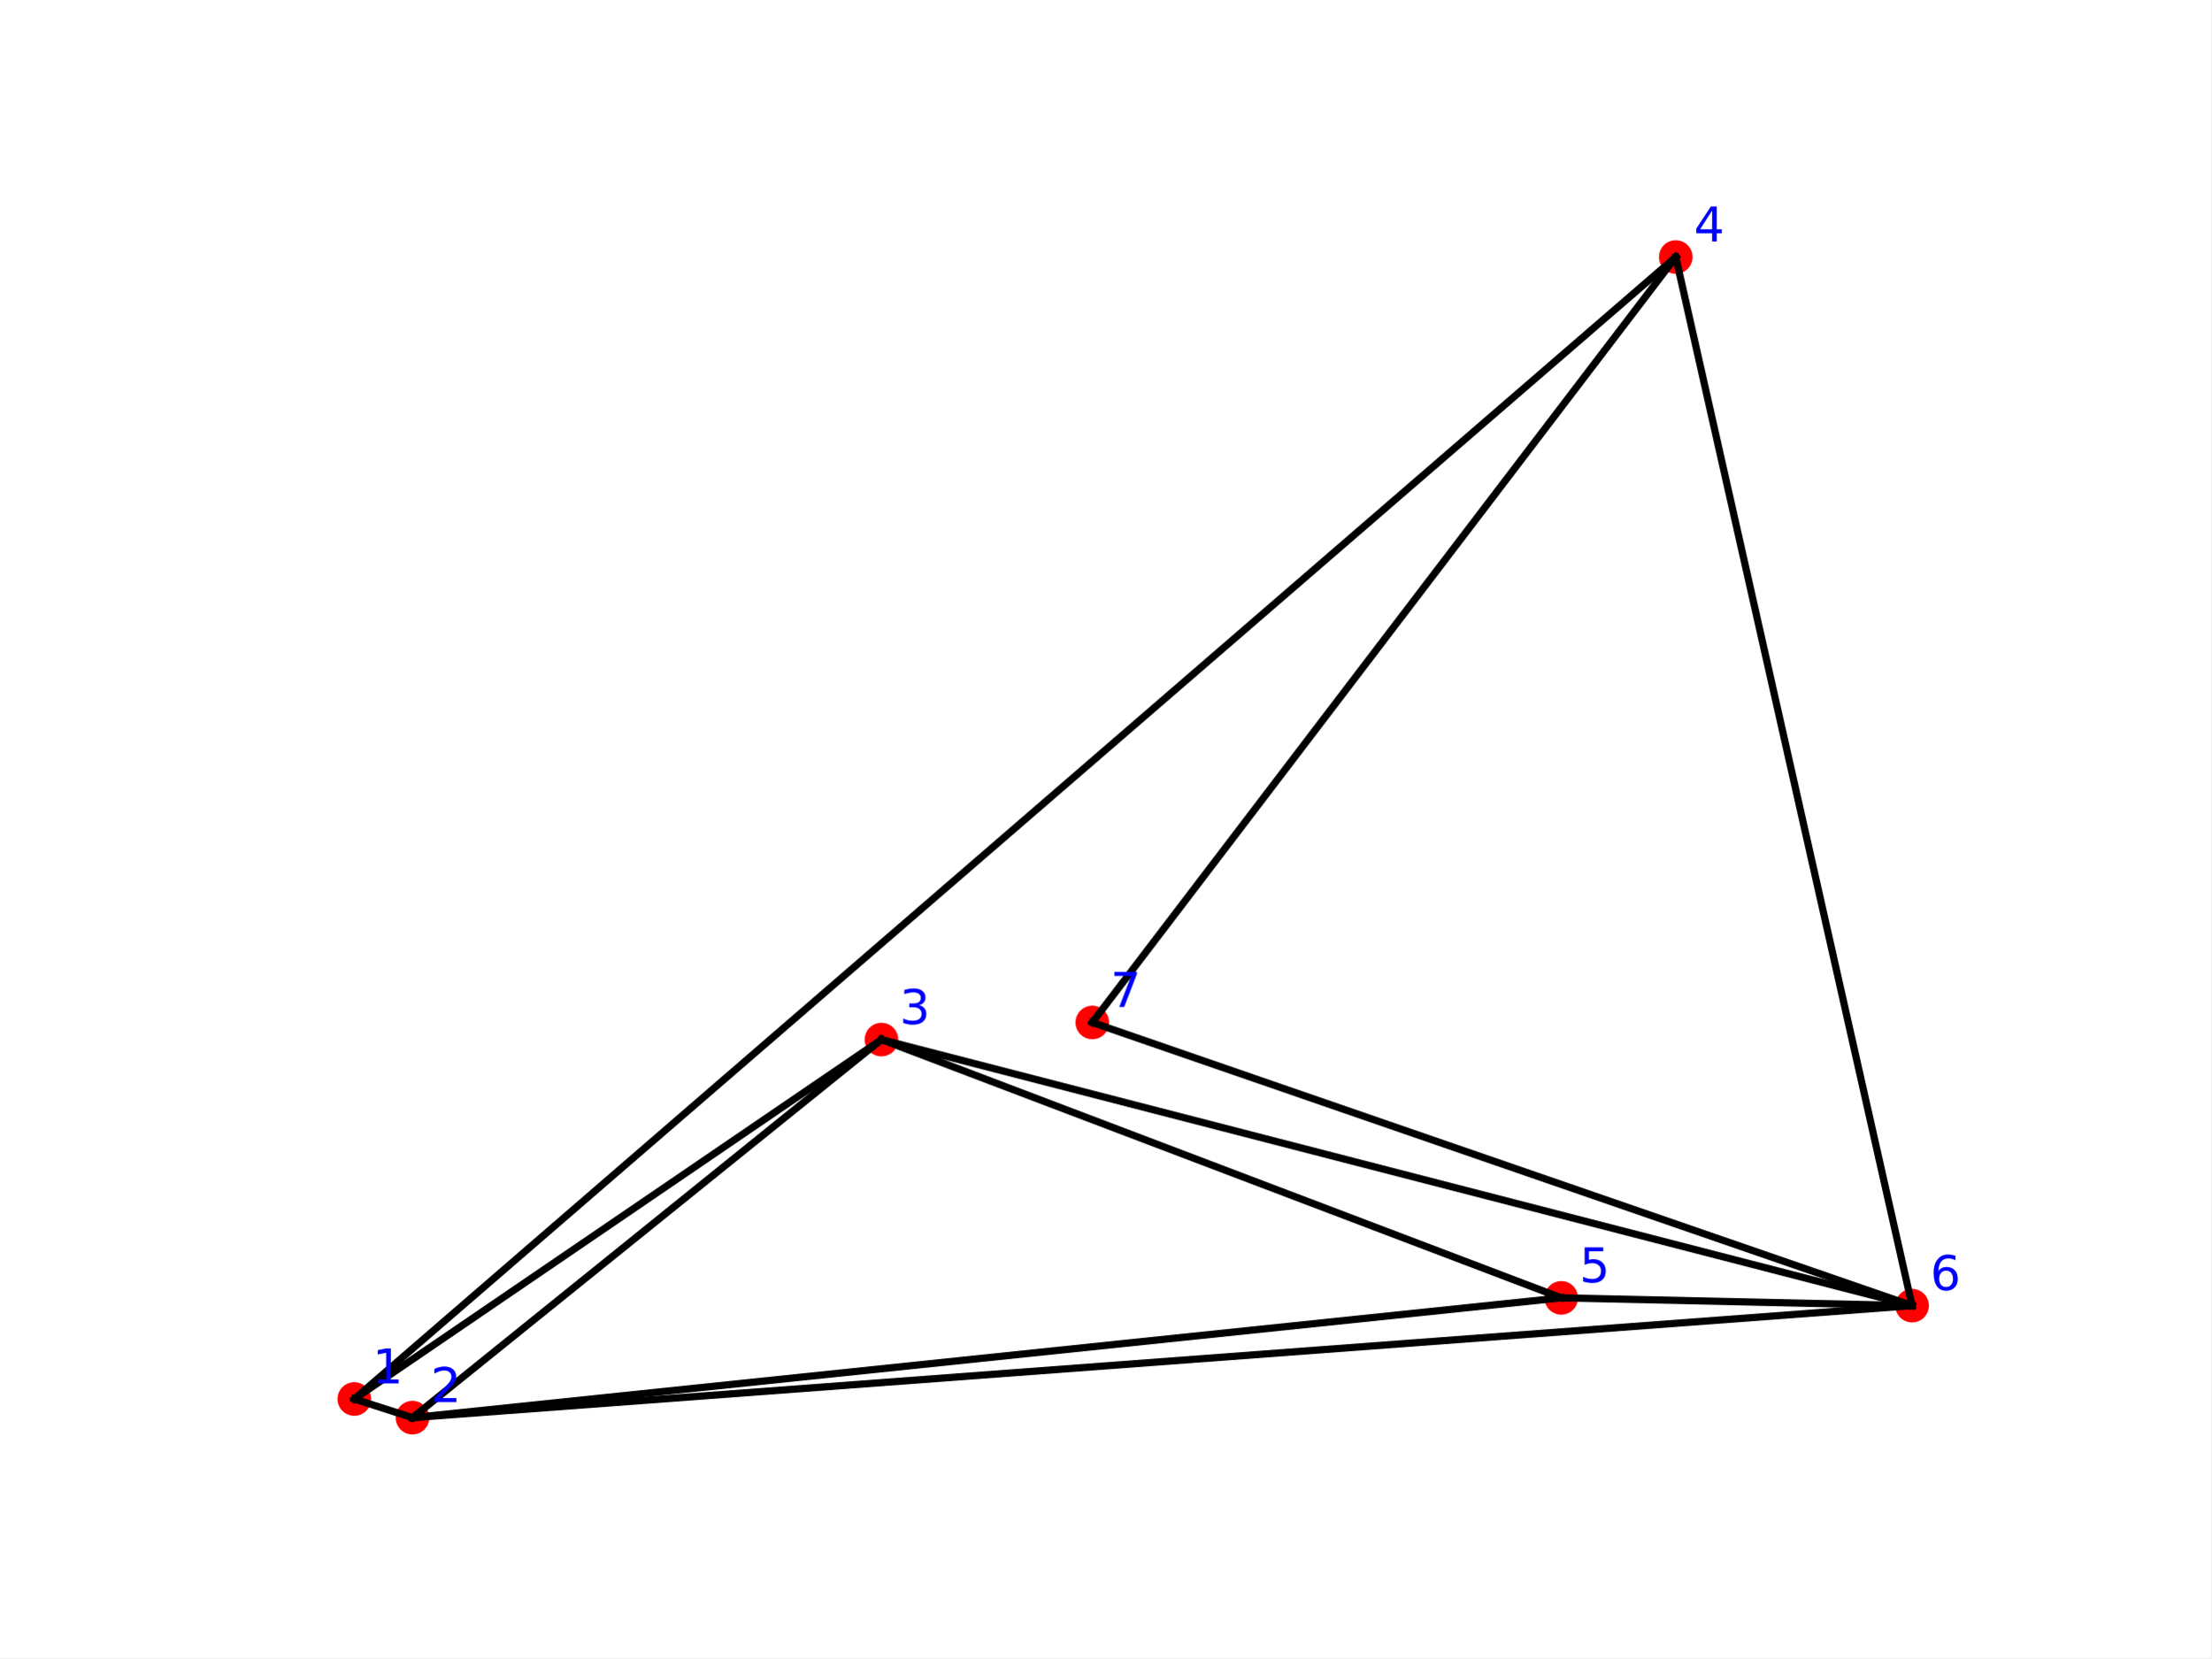
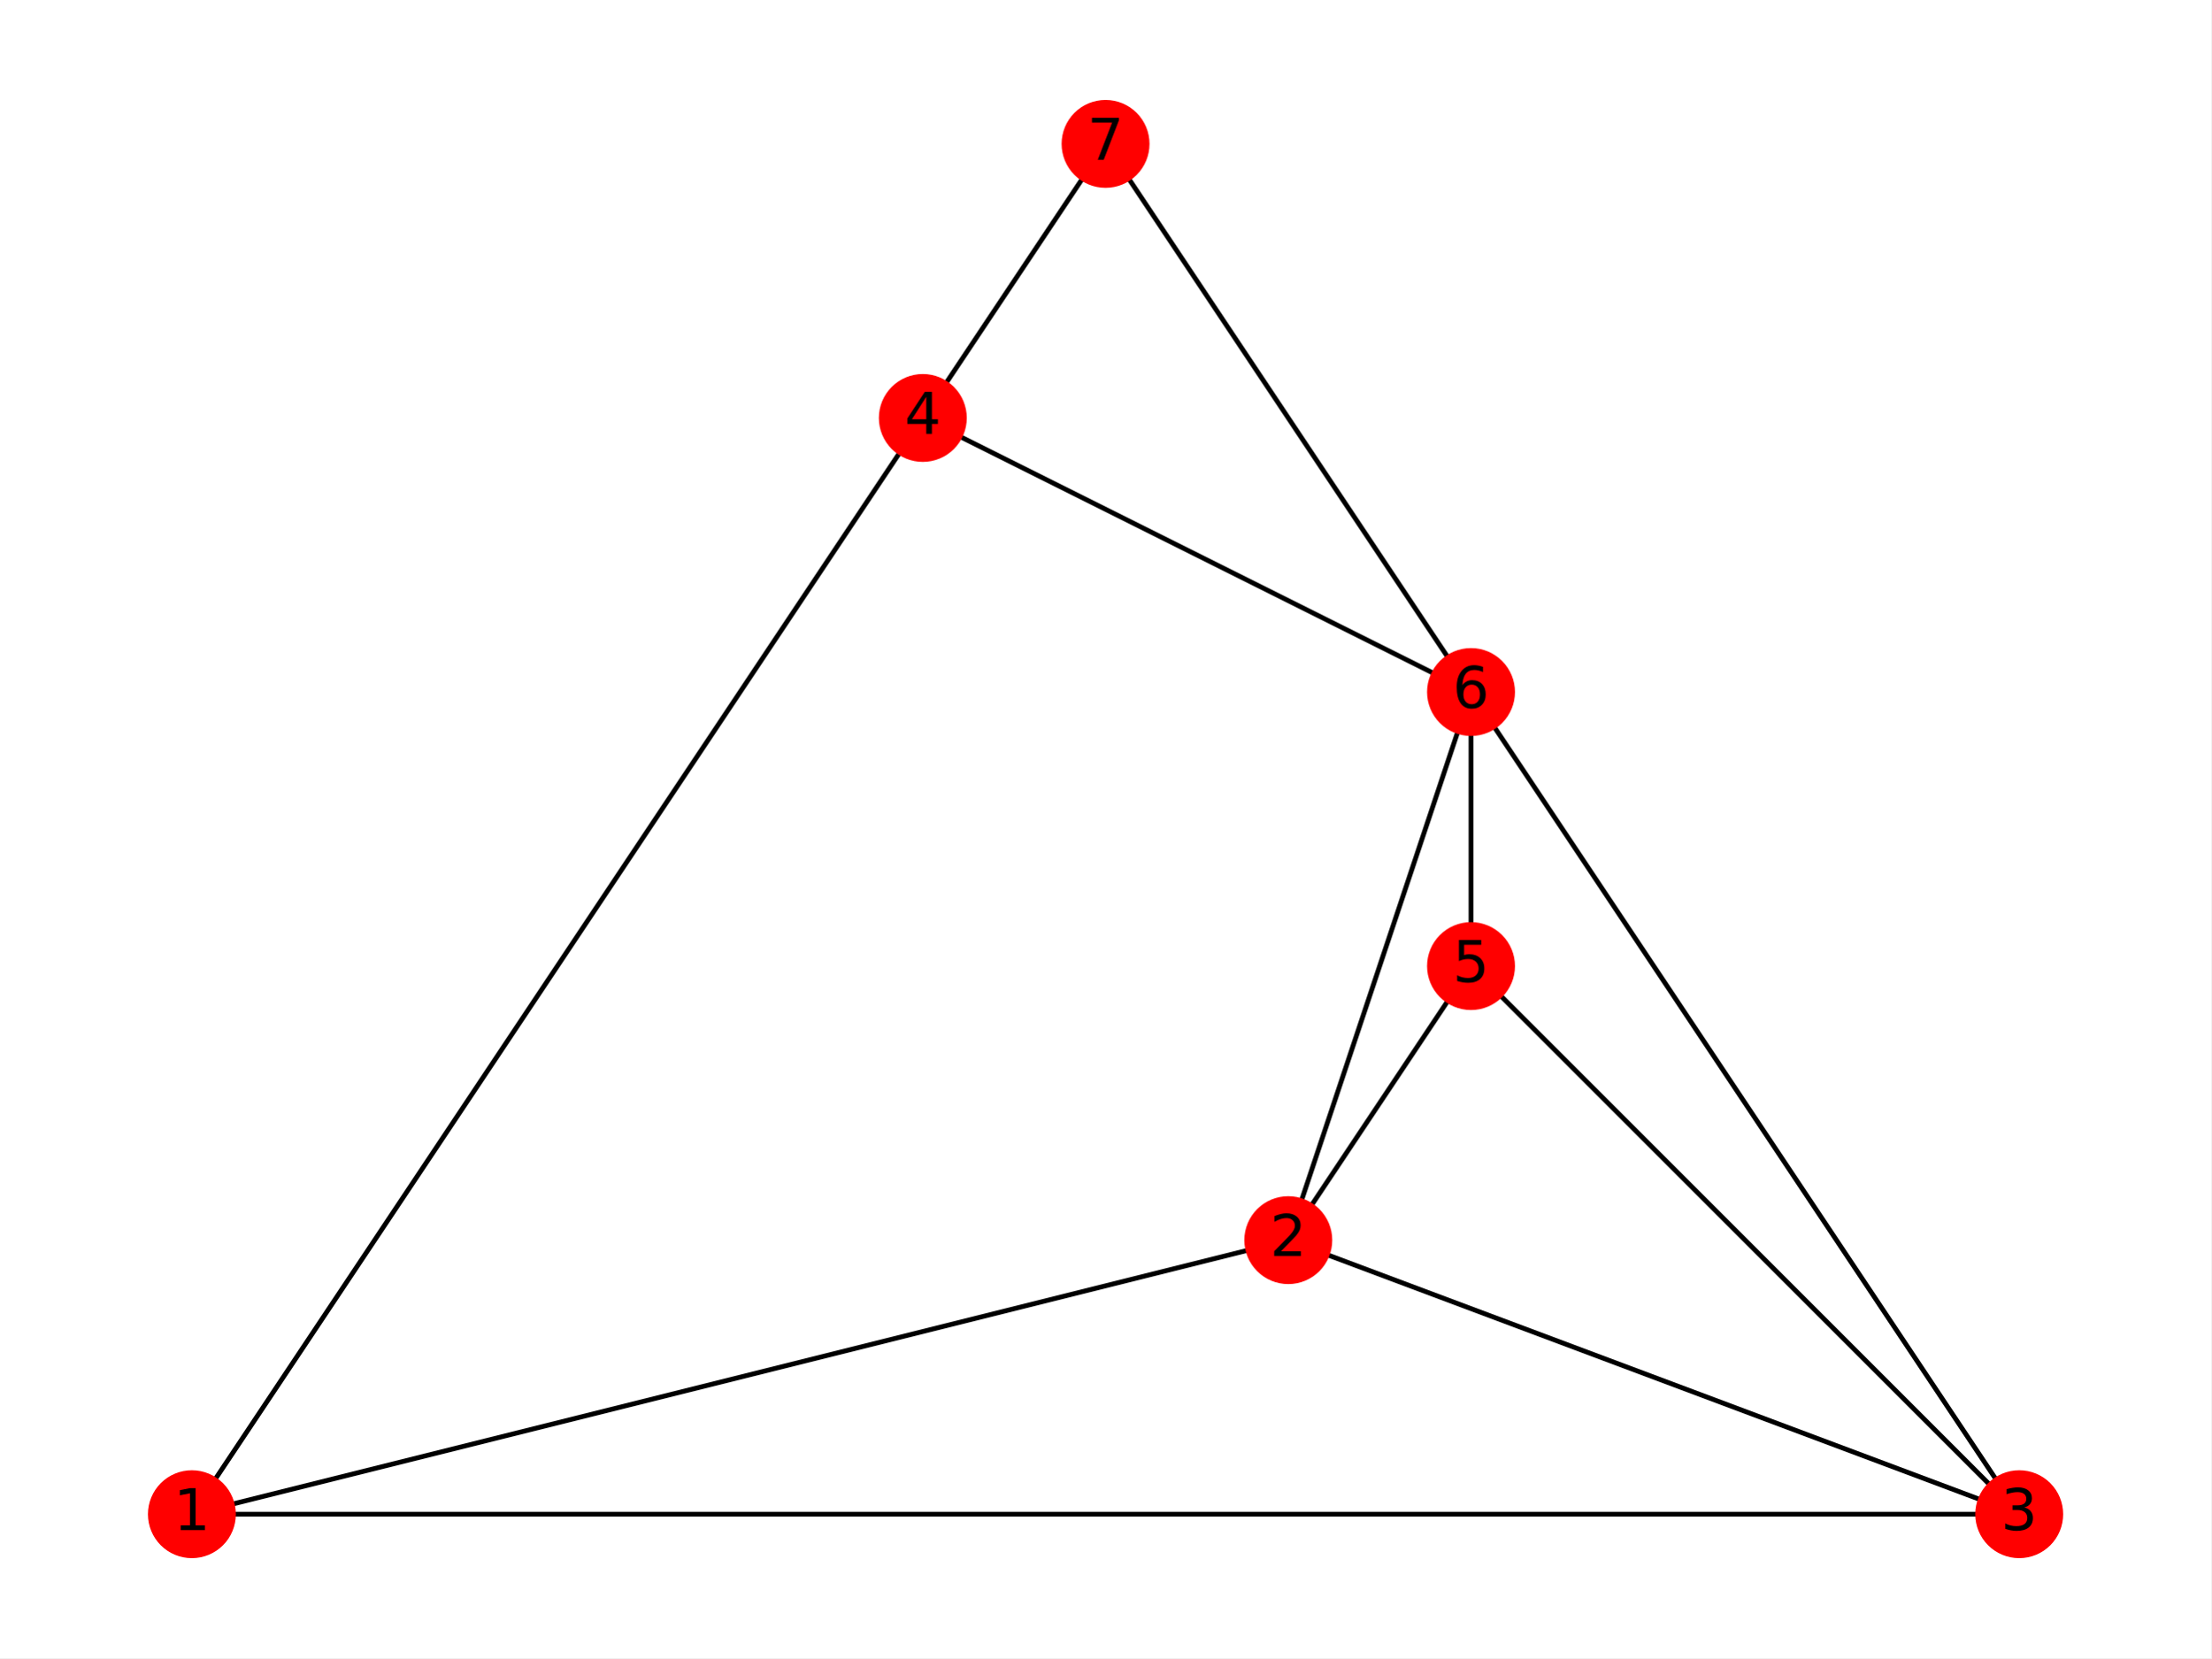
<svg xmlns="http://www.w3.org/2000/svg" xmlns:xlink="http://www.w3.org/1999/xlink" width="460.8pt" height="345.6pt" viewBox="0 0 460.8 345.6" version="1.1">
  <defs>
    <style type="text/css">*{stroke-linejoin: round; stroke-linecap: butt}</style>
  </defs>
  <g id="figure_1">
    <g id="patch_1">
      <path d="M 0 345.6  L 460.8 345.6  L 460.8 0  L 0 0  z " style="fill: #ffffff" />
    </g>
    <g id="axes_1">
+       <g id="LineCollection_1">
+         <path d="M 39.987 315.61  L 268.483 258.486  " clip-path="url(#p02daf47550)" style="fill: none; stroke: #000000" />
+         <path d="M 39.987 315.61  L 420.813 315.61  " clip-path="url(#p02daf47550)" style="fill: none; stroke: #000000" />
+         <path d="M 39.987 315.61  L 192.317 87.114  " clip-path="url(#p02daf47550)" style="fill: none; stroke: #000000" />
+         <path d="M 268.483 258.486  L 306.565 201.362  " clip-path="url(#p02daf47550)" style="fill: none; stroke: #000000" />
+         <path d="M 268.483 258.486  L 420.813 315.61  " clip-path="url(#p02daf47550)" style="fill: none; stroke: #000000" />
+         <path d="M 268.483 258.486  L 306.565 144.238  " clip-path="url(#p02daf47550)" style="fill: none; stroke: #000000" />
+         <path d="M 420.813 315.61  L 306.565 201.362  " clip-path="url(#p02daf47550)" style="fill: none; stroke: #000000" />
+         <path d="M 420.813 315.61  L 306.565 144.238  " clip-path="url(#p02daf47550)" style="fill: none; stroke: #000000" />
+         <path d="M 192.317 87.114  L 306.565 144.238  " clip-path="url(#p02daf47550)" style="fill: none; stroke: #000000" />
+         <path d="M 192.317 87.114  L 230.4 29.99  " clip-path="url(#p02daf47550)" style="fill: none; stroke: #000000" />
+         <path d="M 306.565 201.362  L 306.565 144.238  " clip-path="url(#p02daf47550)" style="fill: none; stroke: #000000" />
+         <path d="M 306.565 144.238  L 230.4 29.99  " clip-path="url(#p02daf47550)" style="fill: none; stroke: #000000" />
+       </g>
      <g id="PathCollection_1">
        <defs>
-           <path id="m32abf8cbbf" d="M 0 3  C 0.796 3 1.559 2.684 2.121 2.121  C 2.684 1.559 3 0.796 3 0  C 3 -0.796 2.684 -1.559 2.121 -2.121  C 1.559 -2.684 0.796 -3 0 -3  C -0.796 -3 -1.559 -2.684 -2.121 -2.121  C -2.684 -1.559 -3 -0.796 -3 0  C -3 0.796 -2.684 1.559 -2.121 2.121  C -1.559 2.684 -0.796 3 0 3  z " style="stroke: #ff0000" />
+           <path id="mbb1a400719" d="M 0 8.66  C 2.297 8.66 4.5 7.748 6.124 6.124  C 7.748 4.5 8.66 2.297 8.66 0  C 8.66 -2.297 7.748 -4.5 6.124 -6.124  C 4.5 -7.748 2.297 -8.66 0 -8.66  C -2.297 -8.66 -4.5 -7.748 -6.124 -6.124  C -7.748 -4.5 -8.66 -2.297 -8.66 0  C -8.66 2.297 -7.748 4.5 -6.124 6.124  C -4.5 7.748 -2.297 8.66 0 8.66  z " style="stroke: #ff0000" />
        </defs>
-         <g clip-path="url(#p79a39fd4c0)">
-           <use xlink:href="#m32abf8cbbf" x="73.833" y="291.597" style="fill: #ff0000; stroke: #ff0000" />
-           <use xlink:href="#m32abf8cbbf" x="85.955" y="295.488" style="fill: #ff0000; stroke: #ff0000" />
-           <use xlink:href="#m32abf8cbbf" x="183.692" y="216.686" style="fill: #ff0000; stroke: #ff0000" />
-           <use xlink:href="#m32abf8cbbf" x="349.24" y="53.568" style="fill: #ff0000; stroke: #ff0000" />
-           <use xlink:href="#m32abf8cbbf" x="325.374" y="270.518" style="fill: #ff0000; stroke: #ff0000" />
-           <use xlink:href="#m32abf8cbbf" x="398.487" y="272.139" style="fill: #ff0000; stroke: #ff0000" />
-           <use xlink:href="#m32abf8cbbf" x="227.636" y="213.118" style="fill: #ff0000; stroke: #ff0000" />
+         <g clip-path="url(#p02daf47550)">
+           <use xlink:href="#mbb1a400719" x="39.987" y="315.61" style="fill: #ff0000; stroke: #ff0000" />
+           <use xlink:href="#mbb1a400719" x="268.483" y="258.486" style="fill: #ff0000; stroke: #ff0000" />
+           <use xlink:href="#mbb1a400719" x="420.813" y="315.61" style="fill: #ff0000; stroke: #ff0000" />
+           <use xlink:href="#mbb1a400719" x="192.317" y="87.114" style="fill: #ff0000; stroke: #ff0000" />
+           <use xlink:href="#mbb1a400719" x="306.565" y="201.362" style="fill: #ff0000; stroke: #ff0000" />
+           <use xlink:href="#mbb1a400719" x="306.565" y="144.238" style="fill: #ff0000; stroke: #ff0000" />
+           <use xlink:href="#mbb1a400719" x="230.4" y="29.99" style="fill: #ff0000; stroke: #ff0000" />
        </g>
      </g>
-       <g id="line2d_1">
-         <path d="M 73.833 291.597  L 85.955 295.488  " clip-path="url(#p79a39fd4c0)" style="fill: none; stroke: #000000; stroke-width: 1.5; stroke-linecap: square" />
-       </g>
-       <g id="line2d_2">
-         <path d="M 73.833 291.597  L 183.692 216.686  " clip-path="url(#p79a39fd4c0)" style="fill: none; stroke: #000000; stroke-width: 1.5; stroke-linecap: square" />
-       </g>
-       <g id="line2d_3">
-         <path d="M 73.833 291.597  L 349.24 53.568  " clip-path="url(#p79a39fd4c0)" style="fill: none; stroke: #000000; stroke-width: 1.5; stroke-linecap: square" />
-       </g>
-       <g id="line2d_4">
-         <path d="M 85.955 295.488  L 325.374 270.518  " clip-path="url(#p79a39fd4c0)" style="fill: none; stroke: #000000; stroke-width: 1.5; stroke-linecap: square" />
-       </g>
-       <g id="line2d_5">
-         <path d="M 85.955 295.488  L 183.692 216.686  " clip-path="url(#p79a39fd4c0)" style="fill: none; stroke: #000000; stroke-width: 1.5; stroke-linecap: square" />
-       </g>
-       <g id="line2d_6">
-         <path d="M 85.955 295.488  L 398.487 272.139  " clip-path="url(#p79a39fd4c0)" style="fill: none; stroke: #000000; stroke-width: 1.5; stroke-linecap: square" />
-       </g>
-       <g id="line2d_7">
-         <path d="M 325.374 270.518  L 183.692 216.686  " clip-path="url(#p79a39fd4c0)" style="fill: none; stroke: #000000; stroke-width: 1.5; stroke-linecap: square" />
-       </g>
-       <g id="line2d_8">
-         <path d="M 325.374 270.518  L 398.487 272.139  " clip-path="url(#p79a39fd4c0)" style="fill: none; stroke: #000000; stroke-width: 1.5; stroke-linecap: square" />
-       </g>
-       <g id="line2d_9">
-         <path d="M 183.692 216.686  L 398.487 272.139  " clip-path="url(#p79a39fd4c0)" style="fill: none; stroke: #000000; stroke-width: 1.5; stroke-linecap: square" />
-       </g>
-       <g id="line2d_10">
-         <path d="M 398.487 272.139  L 349.24 53.568  " clip-path="url(#p79a39fd4c0)" style="fill: none; stroke: #000000; stroke-width: 1.5; stroke-linecap: square" />
-       </g>
-       <g id="line2d_11">
-         <path d="M 398.487 272.139  L 227.636 213.118  " clip-path="url(#p79a39fd4c0)" style="fill: none; stroke: #000000; stroke-width: 1.5; stroke-linecap: square" />
-       </g>
-       <g id="line2d_12">
-         <path d="M 349.24 53.568  L 227.636 213.118  " clip-path="url(#p79a39fd4c0)" style="fill: none; stroke: #000000; stroke-width: 1.5; stroke-linecap: square" />
-       </g>
      <g id="text_1">
-         <g style="fill: #0000ff" transform="translate(77.62099 288.3536) scale(0.1 -0.1)">
-           <defs>
-             <path id="DejaVuSans-31" d="M 794 531  L 1825 531  L 1825 4091  L 703 3866  L 703 4441  L 1819 4666  L 2450 4666  L 2450 531  L 3481 531  L 3481 0  L 794 0  L 794 531  z " transform="scale(0.015625)" />
-           </defs>
-           <use xlink:href="#DejaVuSans-31" />
+         <g clip-path="url(#p02daf47550)">
+           <g transform="translate(36.16928 318.9212) scale(0.12 -0.12)">
+             <defs>
+               <path id="DejaVuSans-31" d="M 794 531  L 1825 531  L 1825 4091  L 703 3866  L 703 4441  L 1819 4666  L 2450 4666  L 2450 531  L 3481 531  L 3481 0  L 794 0  L 794 531  z " transform="scale(0.015625)" />
+             </defs>
+             <use xlink:href="#DejaVuSans-31" />
+           </g>
        </g>
      </g>
      <g id="text_2">
-         <g style="fill: #0000ff" transform="translate(89.74345 292.2451) scale(0.1 -0.1)">
-           <defs>
-             <path id="DejaVuSans-32" d="M 1228 531  L 3431 531  L 3431 0  L 469 0  L 469 531  Q 828 903 1448 1529  Q 2069 2156 2228 2338  Q 2531 2678 2651 2914  Q 2772 3150 2772 3378  Q 2772 3750 2511 3984  Q 2250 4219 1831 4219  Q 1534 4219 1204 4116  Q 875 4013 500 3803  L 500 4441  Q 881 4594 1212 4672  Q 1544 4750 1819 4750  Q 2544 4750 2975 4387  Q 3406 4025 3406 3419  Q 3406 3131 3298 2873  Q 3191 2616 2906 2266  Q 2828 2175 2409 1742  Q 1991 1309 1228 531  z " transform="scale(0.015625)" />
-           </defs>
-           <use xlink:href="#DejaVuSans-32" />
+         <g clip-path="url(#p02daf47550)">
+           <g transform="translate(264.6651 261.7972) scale(0.12 -0.12)">
+             <defs>
+               <path id="DejaVuSans-32" d="M 1228 531  L 3431 531  L 3431 0  L 469 0  L 469 531  Q 828 903 1448 1529  Q 2069 2156 2228 2338  Q 2531 2678 2651 2914  Q 2772 3150 2772 3378  Q 2772 3750 2511 3984  Q 2250 4219 1831 4219  Q 1534 4219 1204 4116  Q 875 4013 500 3803  L 500 4441  Q 881 4594 1212 4672  Q 1544 4750 1819 4750  Q 2544 4750 2975 4387  Q 3406 4025 3406 3419  Q 3406 3131 3298 2873  Q 3191 2616 2906 2266  Q 2828 2175 2409 1742  Q 1991 1309 1228 531  z " transform="scale(0.015625)" />
+             </defs>
+             <use xlink:href="#DejaVuSans-32" />
+           </g>
        </g>
      </g>
      <g id="text_3">
-         <g style="fill: #0000ff" transform="translate(187.4808 213.4427) scale(0.1 -0.1)">
-           <defs>
-             <path id="DejaVuSans-33" d="M 2597 2516  Q 3050 2419 3304 2112  Q 3559 1806 3559 1356  Q 3559 666 3084 287  Q 2609 -91 1734 -91  Q 1441 -91 1130 -33  Q 819 25 488 141  L 488 750  Q 750 597 1062 519  Q 1375 441 1716 441  Q 2309 441 2620 675  Q 2931 909 2931 1356  Q 2931 1769 2642 2001  Q 2353 2234 1838 2234  L 1294 2234  L 1294 2753  L 1863 2753  Q 2328 2753 2575 2939  Q 2822 3125 2822 3475  Q 2822 3834 2567 4026  Q 2313 4219 1838 4219  Q 1578 4219 1281 4162  Q 984 4106 628 3988  L 628 4550  Q 988 4650 1302 4700  Q 1616 4750 1894 4750  Q 2613 4750 3031 4423  Q 3450 4097 3450 3541  Q 3450 3153 3228 2886  Q 3006 2619 2597 2516  z " transform="scale(0.015625)" />
-           </defs>
-           <use xlink:href="#DejaVuSans-33" />
+         <g clip-path="url(#p02daf47550)">
+           <g transform="translate(416.9957 318.9212) scale(0.12 -0.12)">
+             <defs>
+               <path id="DejaVuSans-33" d="M 2597 2516  Q 3050 2419 3304 2112  Q 3559 1806 3559 1356  Q 3559 666 3084 287  Q 2609 -91 1734 -91  Q 1441 -91 1130 -33  Q 819 25 488 141  L 488 750  Q 750 597 1062 519  Q 1375 441 1716 441  Q 2309 441 2620 675  Q 2931 909 2931 1356  Q 2931 1769 2642 2001  Q 2353 2234 1838 2234  L 1294 2234  L 1294 2753  L 1863 2753  Q 2328 2753 2575 2939  Q 2822 3125 2822 3475  Q 2822 3834 2567 4026  Q 2313 4219 1838 4219  Q 1578 4219 1281 4162  Q 984 4106 628 3988  L 628 4550  Q 988 4650 1302 4700  Q 1616 4750 1894 4750  Q 2613 4750 3031 4423  Q 3450 4097 3450 3541  Q 3450 3153 3228 2886  Q 3006 2619 2597 2516  z " transform="scale(0.015625)" />
+             </defs>
+             <use xlink:href="#DejaVuSans-33" />
+           </g>
        </g>
      </g>
      <g id="text_4">
-         <g style="fill: #0000ff" transform="translate(353.0281 50.32511) scale(0.1 -0.1)">
-           <defs>
-             <path id="DejaVuSans-34" d="M 2419 4116  L 825 1625  L 2419 1625  L 2419 4116  z M 2253 4666  L 3047 4666  L 3047 1625  L 3713 1625  L 3713 1100  L 3047 1100  L 3047 0  L 2419 0  L 2419 1100  L 313 1100  L 313 1709  L 2253 4666  z " transform="scale(0.015625)" />
-           </defs>
-           <use xlink:href="#DejaVuSans-34" />
+         <g clip-path="url(#p02daf47550)">
+           <g transform="translate(188.4999 90.4253) scale(0.12 -0.12)">
+             <defs>
+               <path id="DejaVuSans-34" d="M 2419 4116  L 825 1625  L 2419 1625  L 2419 4116  z M 2253 4666  L 3047 4666  L 3047 1625  L 3713 1625  L 3713 1100  L 3047 1100  L 3047 0  L 2419 0  L 2419 1100  L 313 1100  L 313 1709  L 2253 4666  z " transform="scale(0.015625)" />
+             </defs>
+             <use xlink:href="#DejaVuSans-34" />
+           </g>
        </g>
      </g>
      <g id="text_5">
-         <g style="fill: #0000ff" transform="translate(329.162 267.2748) scale(0.1 -0.1)">
-           <defs>
-             <path id="DejaVuSans-35" d="M 691 4666  L 3169 4666  L 3169 4134  L 1269 4134  L 1269 2991  Q 1406 3038 1543 3061  Q 1681 3084 1819 3084  Q 2600 3084 3056 2656  Q 3513 2228 3513 1497  Q 3513 744 3044 326  Q 2575 -91 1722 -91  Q 1428 -91 1123 -41  Q 819 9 494 109  L 494 744  Q 775 591 1075 516  Q 1375 441 1709 441  Q 2250 441 2565 725  Q 2881 1009 2881 1497  Q 2881 1984 2565 2268  Q 2250 2553 1709 2553  Q 1456 2553 1204 2497  Q 953 2441 691 2322  L 691 4666  z " transform="scale(0.015625)" />
-           </defs>
-           <use xlink:href="#DejaVuSans-35" />
+         <g clip-path="url(#p02daf47550)">
+           <g transform="translate(302.7478 204.6732) scale(0.12 -0.12)">
+             <defs>
+               <path id="DejaVuSans-35" d="M 691 4666  L 3169 4666  L 3169 4134  L 1269 4134  L 1269 2991  Q 1406 3038 1543 3061  Q 1681 3084 1819 3084  Q 2600 3084 3056 2656  Q 3513 2228 3513 1497  Q 3513 744 3044 326  Q 2575 -91 1722 -91  Q 1428 -91 1123 -41  Q 819 9 494 109  L 494 744  Q 775 591 1075 516  Q 1375 441 1709 441  Q 2250 441 2565 725  Q 2881 1009 2881 1497  Q 2881 1984 2565 2268  Q 2250 2553 1709 2553  Q 1456 2553 1204 2497  Q 953 2441 691 2322  L 691 4666  z " transform="scale(0.015625)" />
+             </defs>
+             <use xlink:href="#DejaVuSans-35" />
+           </g>
        </g>
      </g>
      <g id="text_6">
-         <g style="fill: #0000ff" transform="translate(402.2755 268.8963) scale(0.1 -0.1)">
-           <defs>
-             <path id="DejaVuSans-36" d="M 2113 2584  Q 1688 2584 1439 2293  Q 1191 2003 1191 1497  Q 1191 994 1439 701  Q 1688 409 2113 409  Q 2538 409 2786 701  Q 3034 994 3034 1497  Q 3034 2003 2786 2293  Q 2538 2584 2113 2584  z M 3366 4563  L 3366 3988  Q 3128 4100 2886 4159  Q 2644 4219 2406 4219  Q 1781 4219 1451 3797  Q 1122 3375 1075 2522  Q 1259 2794 1537 2939  Q 1816 3084 2150 3084  Q 2853 3084 3261 2657  Q 3669 2231 3669 1497  Q 3669 778 3244 343  Q 2819 -91 2113 -91  Q 1303 -91 875 529  Q 447 1150 447 2328  Q 447 3434 972 4092  Q 1497 4750 2381 4750  Q 2619 4750 2861 4703  Q 3103 4656 3366 4563  z " transform="scale(0.015625)" />
-           </defs>
-           <use xlink:href="#DejaVuSans-36" />
+         <g clip-path="url(#p02daf47550)">
+           <g transform="translate(302.7478 147.5493) scale(0.12 -0.12)">
+             <defs>
+               <path id="DejaVuSans-36" d="M 2113 2584  Q 1688 2584 1439 2293  Q 1191 2003 1191 1497  Q 1191 994 1439 701  Q 1688 409 2113 409  Q 2538 409 2786 701  Q 3034 994 3034 1497  Q 3034 2003 2786 2293  Q 2538 2584 2113 2584  z M 3366 4563  L 3366 3988  Q 3128 4100 2886 4159  Q 2644 4219 2406 4219  Q 1781 4219 1451 3797  Q 1122 3375 1075 2522  Q 1259 2794 1537 2939  Q 1816 3084 2150 3084  Q 2853 3084 3261 2657  Q 3669 2231 3669 1497  Q 3669 778 3244 343  Q 2819 -91 2113 -91  Q 1303 -91 875 529  Q 447 1150 447 2328  Q 447 3434 972 4092  Q 1497 4750 2381 4750  Q 2619 4750 2861 4703  Q 3103 4656 3366 4563  z " transform="scale(0.015625)" />
+             </defs>
+             <use xlink:href="#DejaVuSans-36" />
+           </g>
        </g>
      </g>
      <g id="text_7">
-         <g style="fill: #0000ff" transform="translate(231.4247 209.8756) scale(0.1 -0.1)">
-           <defs>
-             <path id="DejaVuSans-37" d="M 525 4666  L 3525 4666  L 3525 4397  L 1831 0  L 1172 0  L 2766 4134  L 525 4134  L 525 4666  z " transform="scale(0.015625)" />
-           </defs>
-           <use xlink:href="#DejaVuSans-37" />
+         <g clip-path="url(#p02daf47550)">
+           <g transform="translate(226.5825 33.30133) scale(0.12 -0.12)">
+             <defs>
+               <path id="DejaVuSans-37" d="M 525 4666  L 3525 4666  L 3525 4397  L 1831 0  L 1172 0  L 2766 4134  L 525 4134  L 525 4666  z " transform="scale(0.015625)" />
+             </defs>
+             <use xlink:href="#DejaVuSans-37" />
+           </g>
        </g>
      </g>
    </g>
  </g>
  <defs>
-     <clipPath id="p79a39fd4c0">
-       <rect x="57.6" y="41.472" width="357.12" height="266.112" />
+     <clipPath id="p02daf47550">
+       <rect x="0" y="0" width="460.8" height="345.6" />
    </clipPath>
  </defs>
</svg>
